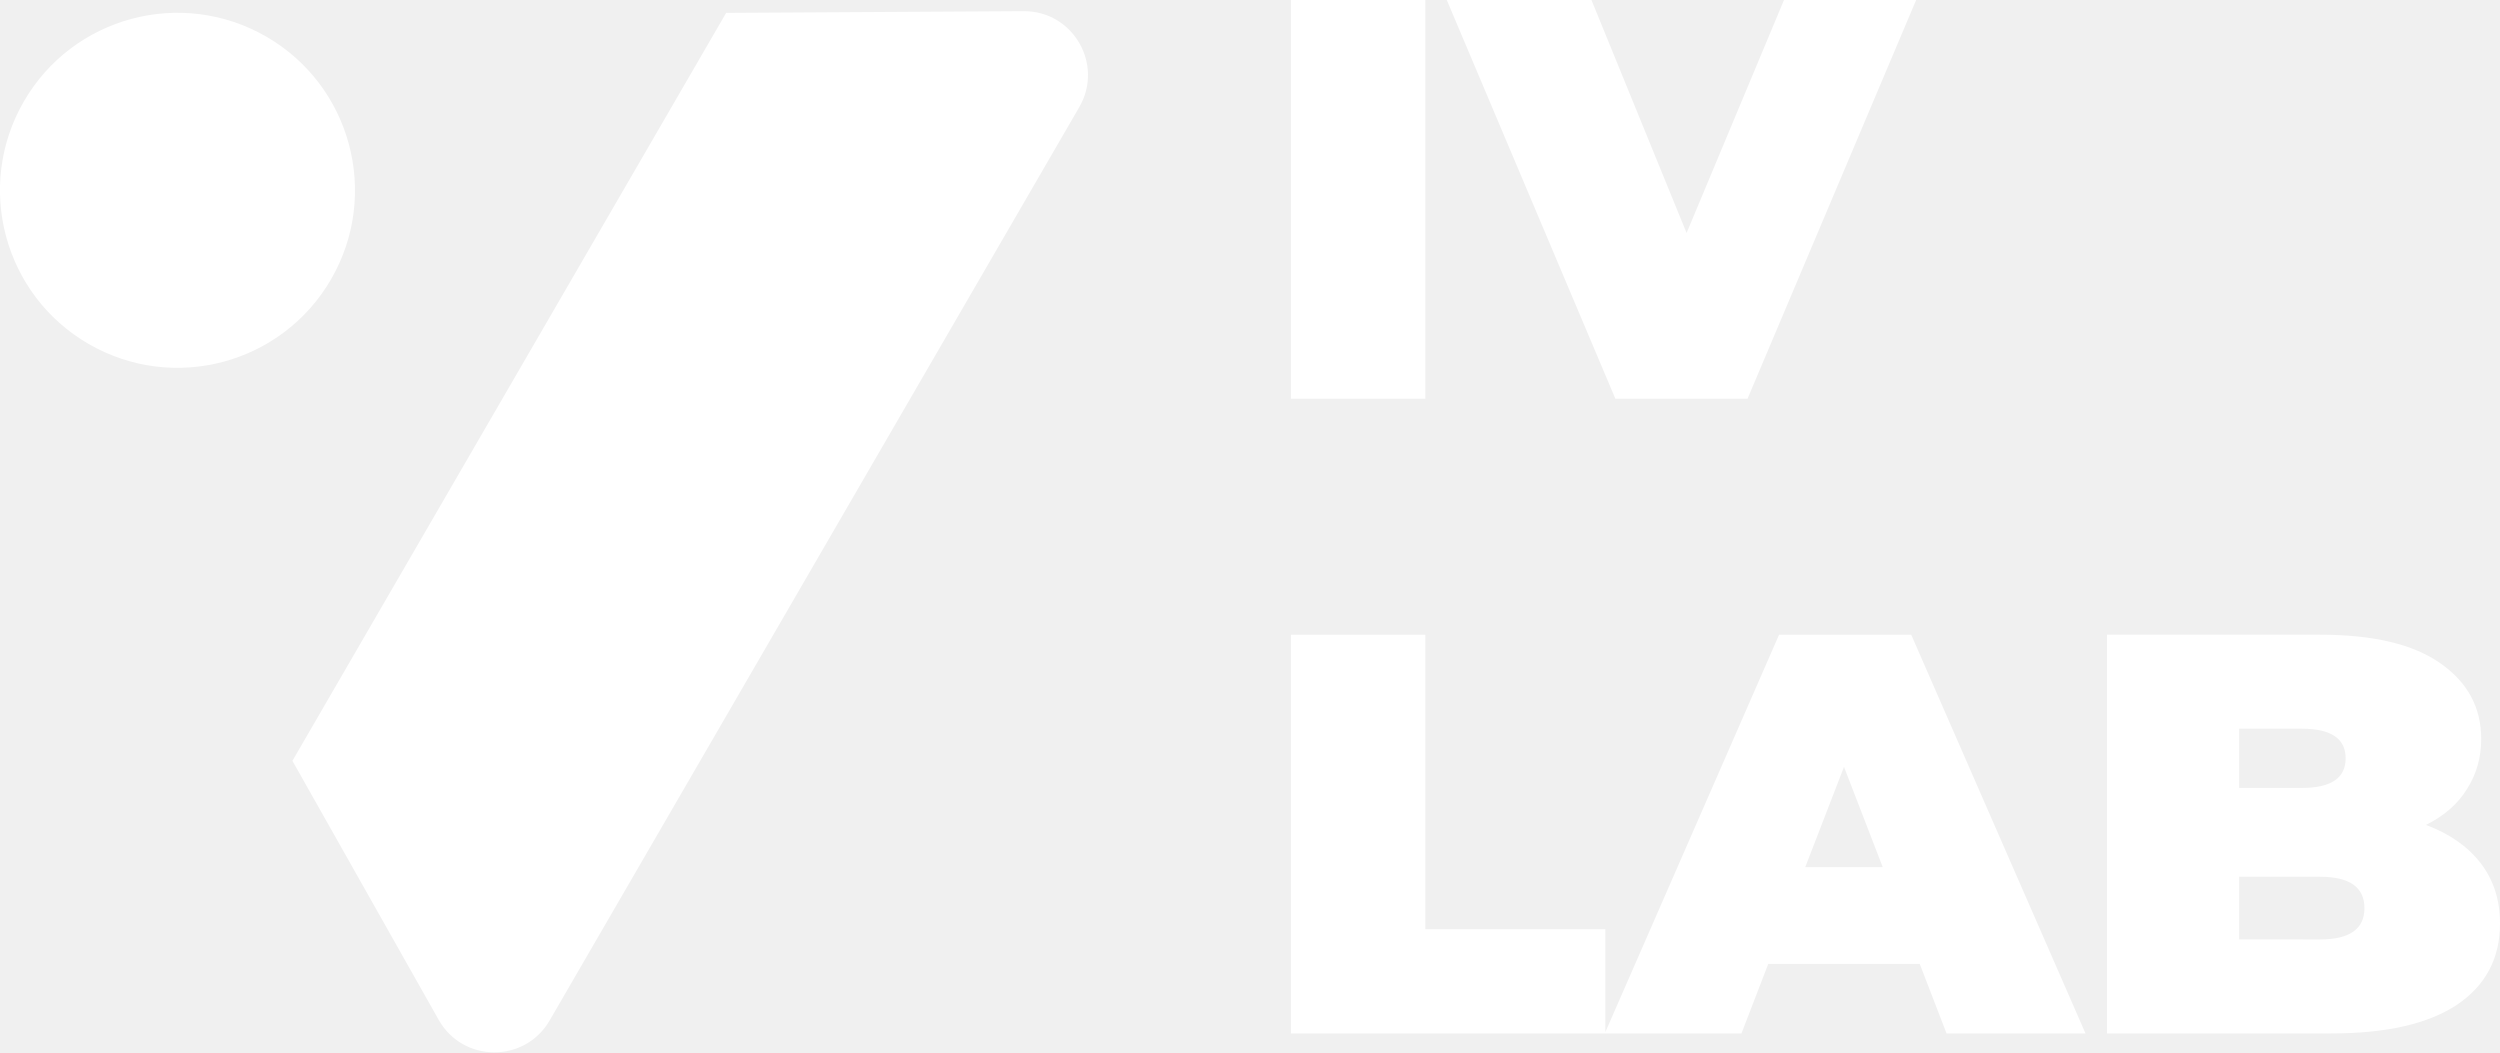
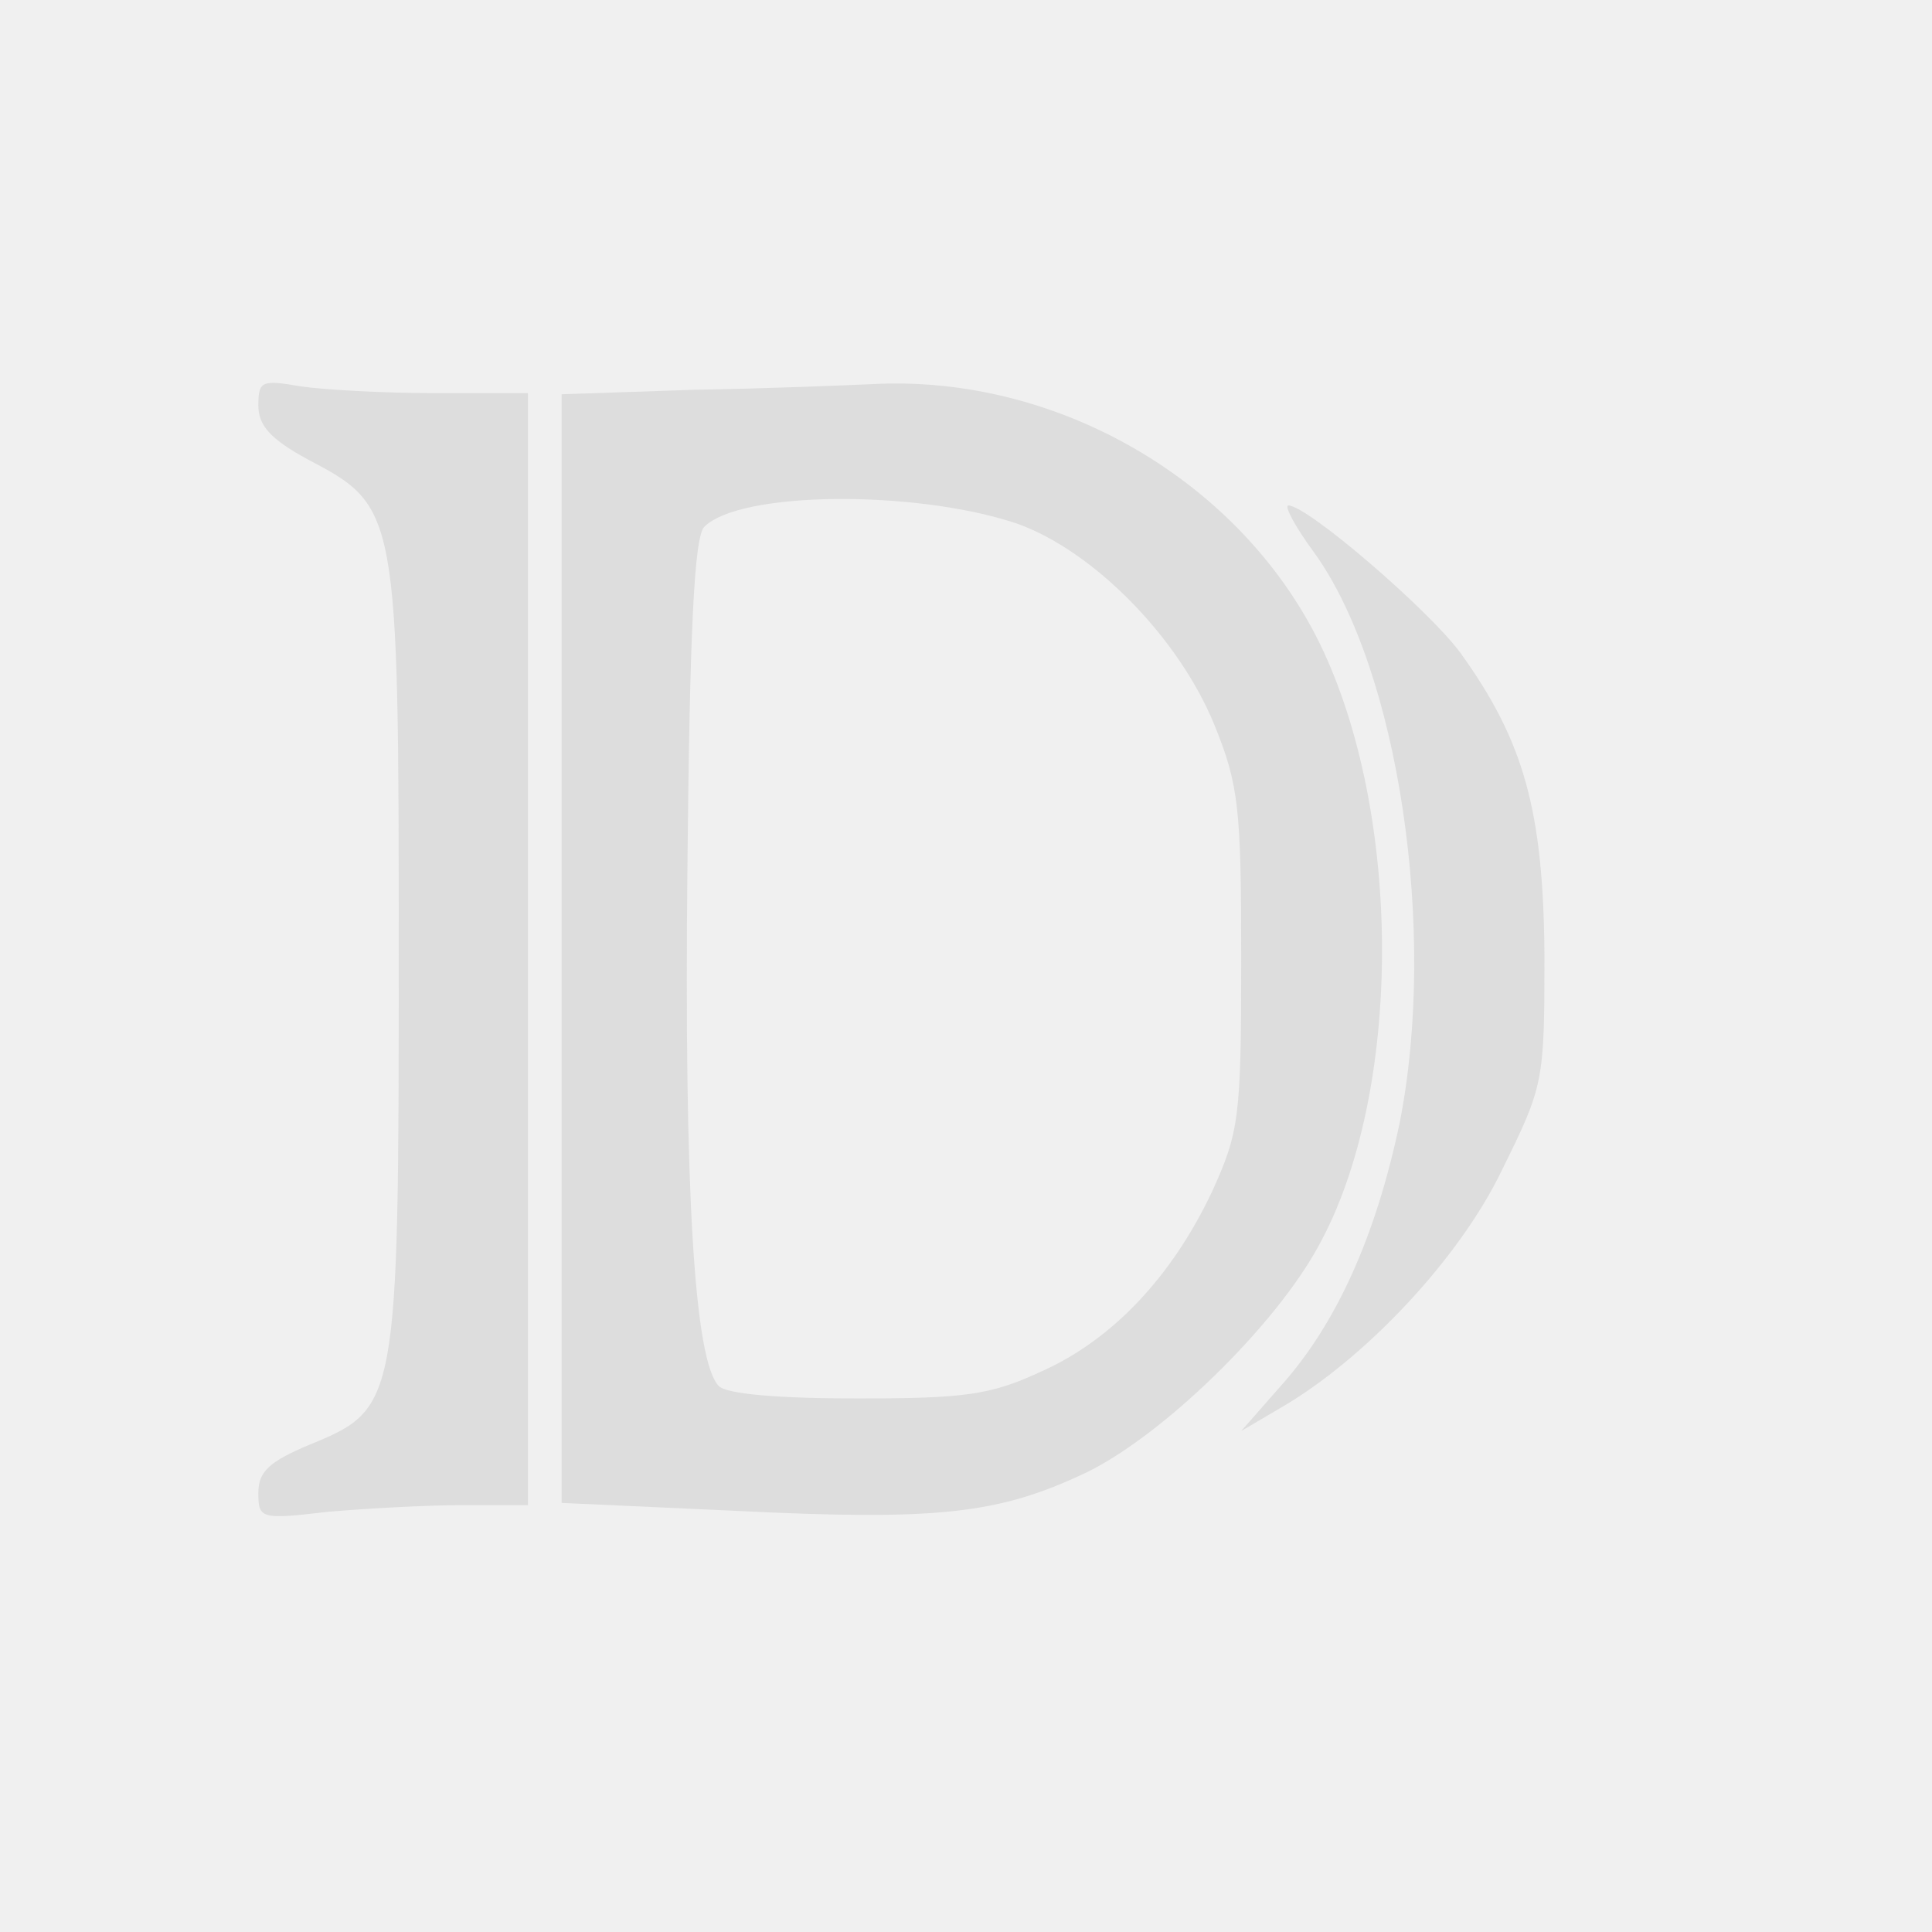
- <svg xmlns="http://www.w3.org/2000/svg" width="112.16" height="47.212" viewBox="0 0 112.16 47.212" fill="none" version="1.1" id="svg4">
-   <defs id="defs8" />
-   <path d="m 57.916,0 h 6.031 V 17.889 H 57.916 Z M 85.966,0 78.401,17.889 H 72.472 L 64.908,0 H 71.399 L 75.667,10.452 80.037,0 Z M 57.916,28.476 h 6.031 v 13.212 h 8.075 v 4.677 H 57.916 Z m 28.212,14.771 h -6.798 l -1.201,3.118 H 71.996 l 7.82,-17.889 h 5.929 l 7.82,17.889 h -6.235 z m -1.661,-4.344 -1.738,-4.498 -1.738,4.498 z M 108.838,37.011 c 1.057,0.392 1.874,0.963 2.453,1.712 0.579,0.749 0.869,1.653 0.869,2.709 0,1.567 -0.647,2.786 -1.942,3.654 -1.295,0.852 -3.169,1.278 -5.622,1.278 H 94.527 v -17.889 h 9.558 c 2.385,0 4.183,0.426 5.392,1.278 1.227,0.852 1.84,1.985 1.84,3.399 0,0.835 -0.213,1.584 -0.639,2.249 -0.409,0.664 -1.022,1.201 -1.84,1.61 z m -8.382,-4.319 v 2.658 h 2.811 c 1.312,0 1.968,-0.443 1.968,-1.329 0,-0.886 -0.656,-1.329 -1.968,-1.329 z m 3.629,9.455 c 1.329,0 1.993,-0.468 1.993,-1.406 0,-0.937 -0.664,-1.406 -1.993,-1.406 h -3.629 v 2.811 z" fill="#000000" id="path2" style="fill:#ffffff;fill-opacity:1;stroke-width:0.365" />
-   <circle cx="11.165" cy="3.413" r="7.963" fill="#000000" id="circle2" transform="rotate(30)" style="fill:#ffffff;fill-opacity:1;stroke-width:0.319" />
-   <path fill-rule="evenodd" clip-rule="evenodd" d="M 13.119,34.134 32.578,0.578 45.925,0.501 c 2.217,-0.013 3.608,2.387 2.496,4.305 L 24.658,45.784 c -1.112,1.917 -3.886,1.901 -4.976,-0.028 z" fill="#000000" id="path4" style="fill:#ffffff;fill-opacity:1;stroke-width:0.319" />
+ <svg xmlns="http://www.w3.org/2000/svg" version="1.0" width="38pt" height="38pt" viewBox="0 0 172 172" preserveAspectRatio="xMidYMid meet">
+   <g transform="translate(0,172) scale(0.1,-0.1)" fill="#dddddd" stroke="none">
+     <path d="M230 1359 c0 -18 11 -30 44 -48 80 -42 81 -45 81 -441 0 -400 -1 -404 -79 -436 -36 -15 -46 -24 -46 -43 0 -23 2 -24 61 -17 34 3 88 6 120 6 l59 0 0 495 0 495 -82 0 c-46 0 -100 3 -120 6 -35 6 -38 5 -38 -17z" />
+     <path d="M618 1373 l-118 -4 0 -493 0 -494 154 -7 c181 -9 235 -3 313 34 68 33 168 130 207 202 75 136 75 384 1 536 -71 145 -234 240 -399 231 -23 -1 -94 -4 -158 -5z m287 -119 c68 -24 144 -101 176 -179 22 -54 24 -75 24 -210 0 -141 -2 -153 -26 -206 -36 -76 -89 -132 -152 -160 -45 -21 -68 -24 -164 -24 -71 0 -116 4 -123 11 -22 22 -31 175 -28 463 2 208 6 293 15 302 32 32 188 33 278 3z" />
+     <path d="M1170 1228 c75 -104 110 -337 76 -508 -21 -100 -56 -178 -105 -233 l-36 -41 34 20 c75 43 160 133 198 212 37 75 38 78 38 191 -1 129 -18 191 -75 270 -28 38 -136 131 -153 131 -4 0 6 -19 23 -42z" />
+   </g>
</svg>
